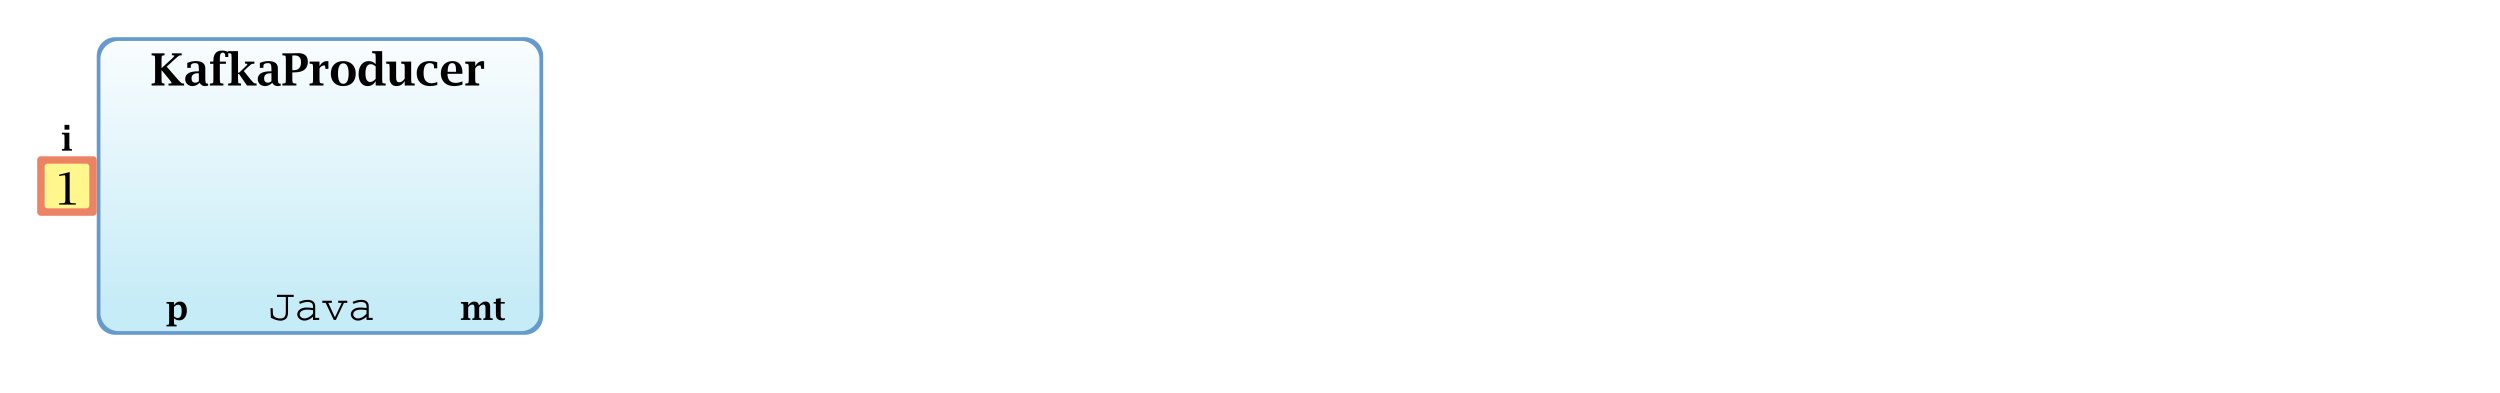
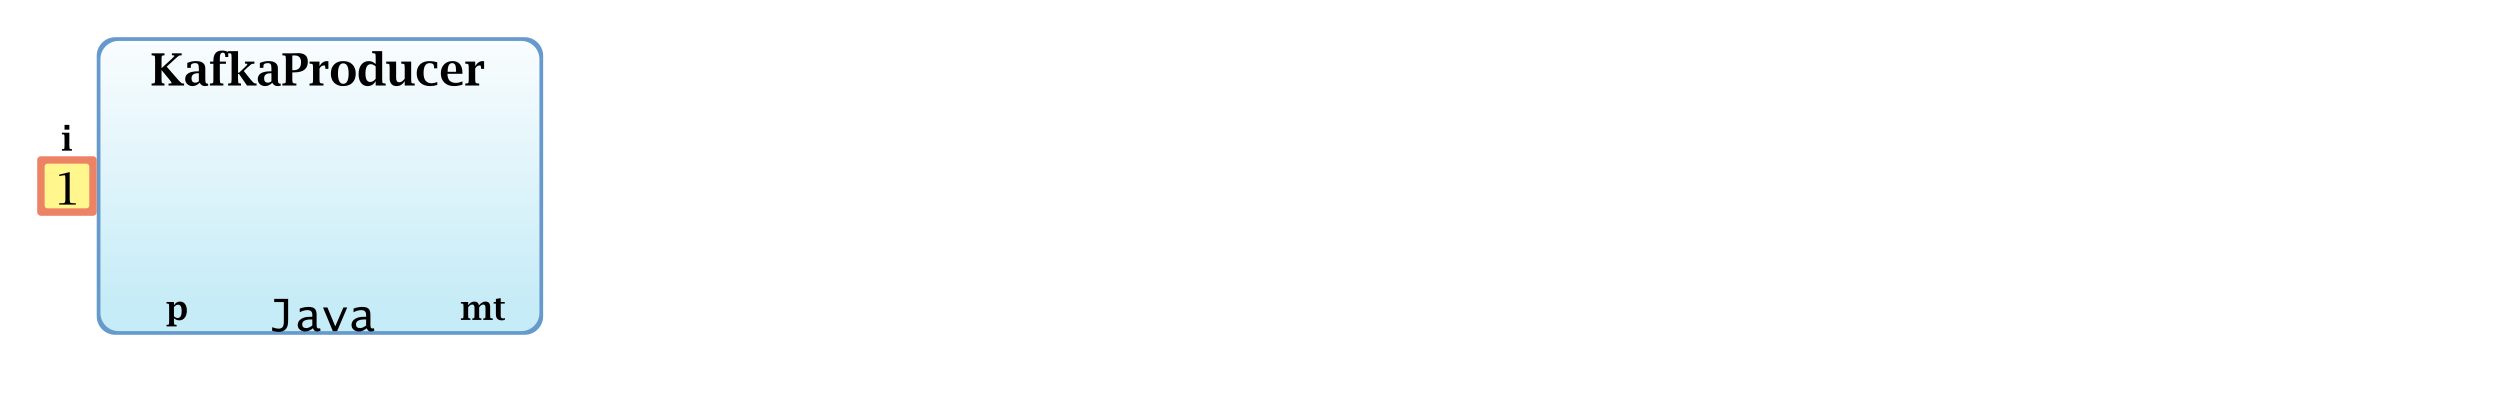
<svg xmlns="http://www.w3.org/2000/svg" style="fill-opacity:1; color-rendering:auto; color-interpolation:auto; stroke:black; text-rendering:auto; stroke-linecap:square; stroke-miterlimit:10; stroke-opacity:1; shape-rendering:auto; fill:black; stroke-dasharray:none; font-weight:normal; stroke-width:1; font-family:'Dialog'; font-style:normal; stroke-linejoin:miter; font-size:12; stroke-dashoffset:0; image-rendering:auto;">
  <defs id="genericDefs" />
  <g>
    <defs id="defs1">
      <linearGradient x1="26" gradientUnits="userSpaceOnUse" x2="26" y1="10" y2="82" id="linearGradient1" spreadMethod="pad">
        <stop style="stop-opacity:1; stop-color:rgb(250,253,254);" offset="0%" />
        <stop style="stop-opacity:1; stop-color:rgb(198,236,247);" offset="100%" />
      </linearGradient>
    </defs>
    <g style="fill:rgb(0,0,0); fill-opacity:0; stroke-opacity:0; stroke:rgb(0,0,0);">
      <rect x="0" width="672" height="100" y="0" style="stroke:none;" />
    </g>
    <g style="fill:rgb(102,153,204); stroke:rgb(102,153,204);">
      <rect x="26" y="10" width="120" style="stroke:none;" rx="5" ry="5" height="80" />
      <rect x="27" y="11" width="118" style="fill:url(#linearGradient1); stroke:none;" rx="4.875" ry="4.875" height="78" />
    </g>
    <g style="font-weight:bold; font-family:serif;">
      <path style="stroke:none;" d="M43.422 18.828 L43.422 21.297 L43.453 21.875 Q43.453 22.188 43.586 22.305 Q43.719 22.422 44.109 22.453 L44.219 22.453 L44.219 23 L40.75 23 L40.75 22.453 L40.859 22.453 Q41.422 22.406 41.539 22.328 Q41.656 22.25 41.656 21.875 L41.688 21.297 L41.688 16.016 L41.656 15.453 Q41.656 15.078 41.547 15 Q41.438 14.922 40.859 14.875 L40.75 14.859 L40.75 14.328 L44.219 14.328 L44.219 14.859 L44.109 14.875 Q43.656 14.906 43.555 14.992 Q43.453 15.078 43.453 15.453 L43.422 16.016 L43.422 18.328 L45.953 16.016 Q46.391 15.641 46.516 15.469 L46.844 15.078 Q46.891 15.031 46.891 15 Q46.891 14.875 46.562 14.875 L46.312 14.859 L46.203 14.859 L46.203 14.328 L48.844 14.328 L48.844 14.859 L48.734 14.875 L48.438 14.891 Q48.078 14.906 47.703 15.281 L46.844 16.047 L44.812 17.922 L47.766 21.312 L48.422 22.031 Q48.781 22.422 49.125 22.438 L49.391 22.453 L49.484 22.453 L49.484 23 L45.297 23 L45.297 22.453 L45.406 22.453 L45.672 22.453 Q46.141 22.453 46.141 22.266 Q46.141 22.141 45.453 21.297 L43.422 18.828 ZM53.684 22.25 Q52.762 23.141 51.762 23.141 Q50.902 23.141 50.34 22.609 Q49.777 22.078 49.777 21.281 Q49.777 19.172 53.152 19.172 L53.449 19.172 L53.449 18.391 Q53.449 17.562 53.238 17.266 Q53.027 16.969 52.465 16.969 Q51.293 16.969 51.293 17.75 L51.293 18.125 L51.277 18.234 L50.34 18.234 L50.34 16.922 Q51.449 16.422 52.668 16.422 Q55.184 16.422 55.184 18.375 L55.184 21.188 Q55.184 21.938 55.293 22.211 Q55.402 22.484 55.699 22.484 Q55.793 22.484 55.902 22.453 L55.98 23 Q55.527 23.141 55.09 23.141 Q54.152 23.141 53.684 22.25 ZM53.449 21.828 L53.449 19.688 L53.215 19.688 Q51.48 19.688 51.48 21.078 Q51.48 22.219 52.512 22.219 Q53.027 22.219 53.449 21.828 ZM57.357 17.141 L56.467 17.141 L56.467 16.562 L57.357 16.562 L57.357 16.312 Q57.357 13.594 59.685 13.594 Q60.576 13.594 61.357 13.969 L61.357 15.328 L60.56 15.328 L60.545 15.234 L60.529 14.875 Q60.467 14.156 59.92 14.156 Q59.467 14.156 59.279 14.5 Q59.092 14.844 59.092 15.734 L59.092 16.562 L60.732 16.562 L60.732 17.141 L59.092 17.141 L59.092 21.297 L59.139 21.875 Q59.139 22.25 59.256 22.328 Q59.373 22.406 59.935 22.453 L60.045 22.453 L60.045 23 L56.42 23 L56.42 22.453 L56.545 22.453 Q57.092 22.406 57.217 22.328 Q57.342 22.25 57.342 21.875 L57.357 21.297 L57.357 17.141 ZM63.984 19.891 L63.984 21.297 L64.016 21.875 Q64.016 22.234 64.117 22.328 Q64.219 22.422 64.672 22.453 L64.781 22.453 L64.781 23 L61.312 23 L61.312 22.453 L61.422 22.453 Q61.969 22.406 62.094 22.328 Q62.219 22.25 62.219 21.875 L62.25 21.297 L62.25 15.453 L62.219 14.859 Q62.219 14.5 62.094 14.414 Q61.969 14.328 61.422 14.297 L61.312 14.281 L61.312 13.75 L63.984 13.75 L63.984 19.531 L64.266 19.531 L65.688 18.203 Q66.484 17.469 66.484 17.25 Q66.484 17.109 66.219 17.109 L65.969 17.109 L65.859 17.109 L65.859 16.562 L68.391 16.562 L68.391 17.109 L68.281 17.109 Q67.812 17.141 67.656 17.203 Q67.5 17.266 67.172 17.578 L66.391 18.266 L65.531 19.078 L67.312 21.312 L67.875 21.953 Q68.141 22.266 68.305 22.344 Q68.469 22.422 68.859 22.453 L68.969 22.453 L68.969 23 L66.406 23 L64.25 19.891 L63.984 19.891 ZM73.195 22.25 Q72.273 23.141 71.273 23.141 Q70.414 23.141 69.852 22.609 Q69.289 22.078 69.289 21.281 Q69.289 19.172 72.664 19.172 L72.961 19.172 L72.961 18.391 Q72.961 17.562 72.75 17.266 Q72.539 16.969 71.977 16.969 Q70.805 16.969 70.805 17.75 L70.805 18.125 L70.789 18.234 L69.852 18.234 L69.852 16.922 Q70.961 16.422 72.18 16.422 Q74.695 16.422 74.695 18.375 L74.695 21.188 Q74.695 21.938 74.805 22.211 Q74.914 22.484 75.211 22.484 Q75.305 22.484 75.414 22.453 L75.492 23 Q75.039 23.141 74.602 23.141 Q73.664 23.141 73.195 22.25 ZM72.961 21.828 L72.961 19.688 L72.727 19.688 Q70.992 19.688 70.992 21.078 Q70.992 22.219 72.023 22.219 Q72.539 22.219 72.961 21.828 ZM78.572 19.453 L78.572 21.297 Q78.572 21.984 78.682 22.188 Q78.791 22.391 79.15 22.422 L79.557 22.453 L79.666 22.453 L79.666 23 L75.9 23 L75.9 22.453 L76.01 22.453 Q76.572 22.406 76.689 22.328 Q76.807 22.25 76.807 21.875 L76.838 21.297 L76.838 16.016 L76.807 15.453 Q76.807 15.078 76.697 15 Q76.588 14.922 76.01 14.875 L75.9 14.859 L75.9 14.328 L78.572 14.328 L79.103 14.312 L79.697 14.297 L80.166 14.281 Q82.744 14.281 82.744 16.594 Q82.744 19.453 79.119 19.453 L78.572 19.453 ZM78.572 18.875 L78.916 18.875 Q80.916 18.875 80.916 16.719 Q80.916 14.906 79.213 14.906 L78.572 14.906 L78.572 18.875 ZM85.881 18.406 L85.881 21.297 Q85.881 21.984 85.982 22.188 Q86.084 22.391 86.459 22.422 L86.85 22.453 L86.959 22.453 L86.959 23 L83.209 23 L83.209 22.453 L83.318 22.453 Q83.865 22.406 83.99 22.328 Q84.115 22.25 84.115 21.875 L84.147 21.297 L84.147 18.266 L84.115 17.688 Q84.115 17.328 83.99 17.242 Q83.865 17.156 83.318 17.109 L83.209 17.109 L83.209 16.562 L85.881 16.562 L85.881 17.781 Q86.662 16.422 87.928 16.422 Q88.068 16.422 88.272 16.469 L88.272 18.516 L87.475 18.516 L87.459 18.406 L87.443 18.141 Q87.412 17.75 87.365 17.672 Q87.318 17.594 87.084 17.594 Q86.334 17.594 85.881 18.406 ZM92.227 23.141 Q90.711 23.141 89.82 22.234 Q88.93 21.328 88.93 19.781 Q88.93 18.219 89.828 17.32 Q90.727 16.422 92.273 16.422 Q93.82 16.422 94.719 17.32 Q95.617 18.219 95.617 19.766 Q95.617 21.359 94.719 22.25 Q93.82 23.141 92.227 23.141 ZM92.258 22.531 Q93.711 22.531 93.711 19.766 Q93.711 17.031 92.273 17.031 Q90.852 17.031 90.852 19.781 Q90.852 22.531 92.258 22.531 ZM100.982 23 L100.982 21.781 Q100.264 23.141 98.811 23.141 Q97.701 23.141 97.045 22.273 Q96.389 21.406 96.389 19.938 Q96.389 18.328 97.131 17.375 Q97.873 16.422 99.123 16.422 Q100.186 16.422 100.982 17.219 L100.982 15.453 L100.951 14.859 Q100.951 14.5 100.834 14.414 Q100.717 14.328 100.154 14.297 L100.045 14.281 L100.045 13.75 L102.732 13.75 L102.732 21.297 L102.764 21.875 Q102.764 22.25 102.881 22.328 Q102.998 22.406 103.561 22.453 L103.67 22.453 L103.67 23 L100.982 23 ZM100.982 17.859 Q100.295 17.25 99.686 17.25 Q98.232 17.25 98.232 19.75 Q98.232 22.031 99.514 22.031 Q100.295 22.031 100.982 21.188 L100.982 17.859 ZM108.789 23 L108.789 21.781 Q108.008 23.141 106.586 23.141 Q105.727 23.141 105.234 22.602 Q104.742 22.062 104.742 21.125 L104.742 18.266 L104.711 17.688 Q104.711 17.328 104.594 17.242 Q104.477 17.156 103.914 17.109 L103.805 17.109 L103.805 16.562 L106.477 16.562 L106.477 20.922 Q106.477 22.109 107.273 22.109 Q108.102 22.109 108.789 21.141 L108.789 18.266 L108.758 17.688 Q108.758 17.328 108.641 17.242 Q108.523 17.156 107.961 17.109 L107.852 17.109 L107.852 16.562 L110.523 16.562 L110.523 21.297 L110.555 21.875 Q110.555 22.25 110.672 22.328 Q110.789 22.406 111.352 22.453 L111.477 22.453 L111.477 23 L108.789 23 ZM117.541 22.844 Q116.541 23.141 115.603 23.141 Q113.932 23.141 112.971 22.219 Q112.01 21.297 112.01 19.703 Q112.01 18.172 112.924 17.297 Q113.838 16.422 115.432 16.422 Q116.463 16.422 117.525 16.719 L117.525 18.375 L116.697 18.375 L116.682 18.266 L116.666 17.828 Q116.603 16.969 115.494 16.969 Q113.853 16.969 113.853 19.641 Q113.853 22.375 116.041 22.375 Q116.713 22.375 117.541 22.047 L117.541 22.844 ZM124.309 22.75 Q123.152 23.141 122.059 23.141 Q120.418 23.141 119.457 22.211 Q118.496 21.281 118.496 19.703 Q118.496 18.234 119.363 17.328 Q120.231 16.422 121.621 16.422 Q124.309 16.422 124.309 19.719 L124.309 19.844 L120.277 19.844 Q120.277 22.281 122.559 22.281 Q123.324 22.281 124.309 21.859 L124.309 22.75 ZM120.324 19.297 L122.59 19.297 L122.59 19.094 Q122.59 17.922 122.356 17.445 Q122.121 16.969 121.543 16.969 Q120.324 16.969 120.324 19.297 ZM127.734 18.406 L127.734 21.297 Q127.734 21.984 127.836 22.188 Q127.938 22.391 128.312 22.422 L128.703 22.453 L128.812 22.453 L128.812 23 L125.062 23 L125.062 22.453 L125.172 22.453 Q125.719 22.406 125.844 22.328 Q125.969 22.25 125.969 21.875 L126 21.297 L126 18.266 L125.969 17.688 Q125.969 17.328 125.844 17.242 Q125.719 17.156 125.172 17.109 L125.062 17.109 L125.062 16.562 L127.734 16.562 L127.734 17.781 Q128.516 16.422 129.781 16.422 Q129.922 16.422 130.125 16.469 L130.125 18.516 L129.328 18.516 L129.312 18.406 L129.297 18.141 Q129.266 17.75 129.219 17.672 Q129.172 17.594 128.938 17.594 Q128.188 17.594 127.734 18.406 Z" />
-       <path style="stroke:none;" d="M74.453 79.25 L78.953 79.25 L78.953 79.812 L77.422 79.812 L77.422 83.547 C77.422 84.219 77.406 84.938 77.078 85.438 C76.688 85.984 75.969 86.203 75.453 86.203 C74.516 86.203 73.688 85.828 73.047 85.531 L72.812 85.438 L72.703 82.844 L73.297 82.844 L73.344 84.016 C73.375 84.625 73.422 84.938 73.906 85.234 C74.359 85.516 74.922 85.609 75.328 85.609 C76.812 85.609 76.828 84.531 76.828 83.547 L76.828 79.812 L74.453 79.812 ZM84.727 82.453 L84.727 85.438 L85.79 85.438 L85.79 86 L84.133 86 L84.133 85.141 C83.633 85.594 82.821 86.172 81.837 86.172 C80.649 86.172 79.899 85.297 79.899 84.469 C79.899 83.828 80.462 82.656 82.446 82.656 C82.555 82.656 83.399 82.672 84.133 82.812 L84.133 82.453 C84.133 82.062 84.133 81.172 82.68 81.172 C82.243 81.172 81.587 81.266 80.618 81.688 L80.399 81.141 C80.915 80.922 81.743 80.594 82.68 80.594 C84.727 80.594 84.727 81.984 84.727 82.453 ZM84.133 84.328 L84.133 83.375 C83.852 83.328 83.227 83.234 82.571 83.234 C80.587 83.234 80.555 84.344 80.555 84.484 C80.555 85.094 81.149 85.594 81.821 85.594 C82.227 85.594 83.102 85.484 84.133 84.328 ZM86.642 80.844 L89.205 80.844 L89.205 81.406 L88.236 81.406 L90.033 85.297 L91.845 81.406 L90.908 81.406 L90.908 80.844 L93.345 80.844 L93.345 81.406 L92.455 81.406 L90.283 86 L89.72 86 L87.533 81.406 L86.642 81.406 ZM99.119 82.453 L99.119 85.438 L100.182 85.438 L100.182 86 L98.526 86 L98.526 85.141 C98.026 85.594 97.213 86.172 96.229 86.172 C95.041 86.172 94.291 85.297 94.291 84.469 C94.291 83.828 94.854 82.656 96.838 82.656 C96.948 82.656 97.791 82.672 98.526 82.812 L98.526 82.453 C98.526 82.062 98.526 81.172 97.073 81.172 C96.635 81.172 95.979 81.266 95.01 81.688 L94.791 81.141 C95.307 80.922 96.135 80.594 97.073 80.594 C99.119 80.594 99.119 81.984 99.119 82.453 ZM98.526 84.328 L98.526 83.375 C98.244 83.328 97.619 83.234 96.963 83.234 C94.979 83.234 94.948 84.344 94.948 84.484 C94.948 85.094 95.541 85.594 96.213 85.594 C96.619 85.594 97.494 85.484 98.526 84.328 Z" />
+       <path style="stroke:none;" d="M73.156 88.938 L73.156 87.953 L73.547 88.078 Q74.344 88.344 74.828 88.344 Q75.641 88.344 75.969 87.914 Q76.297 87.484 76.297 86.406 L76.297 81.188 L73.703 81.188 L73.703 80.328 L77.453 80.328 L77.453 85.797 Q77.453 86.938 77.32 87.492 Q77.188 88.047 76.812 88.469 Q76.141 89.219 74.906 89.219 Q74.234 89.219 73.156 88.938 ZM84.121 88.234 Q83.074 89.109 82.027 89.109 Q81.152 89.109 80.59 88.609 Q80.027 88.109 80.027 87.359 Q80.027 86.359 80.91 85.758 Q81.793 85.156 83.231 85.156 L83.949 85.156 L83.949 84.609 Q83.949 83.984 83.621 83.672 Q83.293 83.359 82.652 83.359 Q81.652 83.359 80.574 83.922 L80.574 82.938 Q81.809 82.5 82.902 82.5 Q84.106 82.5 84.606 82.984 Q85.106 83.469 85.106 84.641 L85.106 87.297 Q85.106 87.875 85.231 88.086 Q85.356 88.297 85.684 88.297 Q85.793 88.297 86.059 88.234 L86.152 88.922 Q85.574 89.109 85.277 89.109 Q84.84 89.109 84.559 88.891 Q84.277 88.672 84.121 88.234 ZM83.949 87.484 L83.949 85.875 L83.59 85.875 Q82.402 85.875 81.816 86.195 Q81.231 86.516 81.231 87.156 Q81.231 87.672 81.504 87.93 Q81.777 88.188 82.34 88.188 Q83.09 88.188 83.949 87.484 ZM89.461 89 L86.82 82.641 L88.008 82.641 L90.117 87.734 L92.305 82.641 L93.336 82.641 L90.617 89 L89.461 89 ZM98.582 88.234 Q97.535 89.109 96.488 89.109 Q95.613 89.109 95.051 88.609 Q94.488 88.109 94.488 87.359 Q94.488 86.359 95.371 85.758 Q96.254 85.156 97.691 85.156 L98.41 85.156 L98.41 84.609 Q98.41 83.984 98.082 83.672 Q97.754 83.359 97.113 83.359 Q96.113 83.359 95.035 83.922 L95.035 82.938 Q96.269 82.5 97.363 82.5 Q98.566 82.5 99.066 82.984 Q99.566 83.469 99.566 84.641 L99.566 87.297 Q99.566 87.875 99.691 88.086 Q99.816 88.297 100.144 88.297 Q100.254 88.297 100.519 88.234 L100.613 88.922 Q100.035 89.109 99.738 89.109 Q99.301 89.109 99.019 88.891 Q98.738 88.672 98.582 88.234 ZM98.41 87.484 L98.41 85.875 L98.051 85.875 Q96.863 85.875 96.277 86.195 Q95.691 86.516 95.691 87.156 Q95.691 87.672 95.965 87.93 Q96.238 88.188 96.801 88.188 Q97.551 88.188 98.41 87.484 Z" />
      <path style="stroke:none;" d="M125.844 82.078 Q126.547 81.062 127.5 81.062 Q128.547 81.062 128.734 82.078 Q129.594 81.062 130.469 81.062 Q131.75 81.062 131.75 82.453 L131.75 84.719 L131.766 85.156 Q131.766 85.438 131.859 85.5 Q131.953 85.562 132.375 85.594 L132.453 85.594 L132.453 86 L129.906 86 L129.906 85.594 L129.984 85.594 Q130.328 85.562 130.406 85.492 Q130.484 85.422 130.484 85.156 L130.5 84.719 L130.5 82.75 Q130.5 81.859 129.938 81.859 Q129.297 81.859 128.797 82.625 L128.797 84.719 L128.812 85.156 Q128.812 85.422 128.891 85.492 Q128.969 85.562 129.312 85.594 L129.391 85.594 L129.391 86 L126.953 86 L126.953 85.594 L127.031 85.594 Q127.359 85.562 127.445 85.492 Q127.531 85.422 127.531 85.156 L127.547 84.719 L127.547 82.75 Q127.547 81.859 126.984 81.859 Q126.328 81.859 125.844 82.609 L125.844 84.719 L125.859 85.156 Q125.859 85.422 125.938 85.492 Q126.016 85.562 126.359 85.594 L126.438 85.594 L126.438 86 L123.891 86 L123.891 85.594 L123.969 85.594 Q124.391 85.562 124.477 85.5 Q124.562 85.438 124.562 85.156 L124.594 84.719 L124.594 82.453 L124.562 82.016 Q124.562 81.734 124.477 81.672 Q124.391 81.609 123.969 81.594 L123.891 81.578 L123.891 81.172 L125.844 81.172 L125.844 82.078 ZM135.717 85.953 Q135.31 86.109 134.92 86.109 Q133.295 86.109 133.295 84.5 L133.295 81.609 L132.701 81.609 L132.701 81.172 L133.295 81.172 L133.295 80.359 L134.592 80.141 L134.592 81.172 L135.67 81.172 L135.67 81.609 L134.592 81.609 L134.592 84.531 L134.592 84.906 Q134.592 85.594 135.248 85.594 Q135.467 85.594 135.717 85.484 L135.717 85.953 Z" />
    </g>
    <rect width="17.7" x="121.4" height="9.0" id="sdt0" y="77.0" style="stroke-opacity:0; fill-opacity:0;" />
    <g style="font-weight:bold; font-family:serif; font-size:9;">
      <path style="stroke:none;" d="M46.759 85.516 L46.759 86.469 L46.791 86.891 Q46.791 87.172 46.884 87.234 Q46.978 87.297 47.384 87.328 L47.478 87.328 L47.478 87.734 L44.759 87.734 L44.759 87.328 L44.837 87.328 Q45.259 87.297 45.353 87.234 Q45.447 87.172 45.447 86.891 L45.462 86.469 L45.462 82.453 L45.447 82.016 Q45.447 81.734 45.353 81.672 Q45.259 81.609 44.837 81.594 L44.759 81.578 L44.759 81.172 L46.759 81.172 L46.759 82.078 Q47.322 81.062 48.4 81.062 Q49.228 81.062 49.728 81.711 Q50.228 82.359 50.228 83.469 Q50.228 84.672 49.666 85.391 Q49.103 86.109 48.181 86.109 Q47.369 86.109 46.759 85.516 ZM46.759 85.031 Q47.291 85.484 47.744 85.484 Q48.837 85.484 48.837 83.609 Q48.837 81.906 47.869 81.906 Q47.291 81.906 46.759 82.531 L46.759 85.031 Z" />
    </g>
    <rect width="17.7" x="38.8" height="12.0" id="sdt1" y="77.0" style="stroke-opacity:0; fill-opacity:0;" />
    <g style="fill:rgb(236,131,101); font-size:9; font-weight:bold; font-family:serif; stroke:rgb(236,131,101);">
      <rect x="10" y="42" width="16" style="stroke:none;" rx="1" ry="1" height="16" />
      <rect x="12" y="44" width="12" style="fill:rgb(255,247,142); stroke:none;" rx="0.75" ry="0.75" height="12" />
    </g>
    <g style="font-family:serif;">
      <path style="stroke:none;" d="M18.734 46.25 L18.734 53.484 L18.766 54.062 Q18.797 54.406 18.969 54.516 Q19.141 54.625 19.703 54.625 L20.391 54.641 L20.391 55 L15.906 55 L15.906 54.641 L16.594 54.625 Q17.156 54.625 17.336 54.516 Q17.516 54.406 17.547 54.062 L17.578 53.484 L17.578 48.109 L17.547 47.516 Q17.547 47.094 17.297 47.094 Q17.125 47.094 16.5 47.219 L15.906 47.312 L15.906 46.953 L18.734 46.25 Z" />
      <path style="stroke:none;" d="M18.641 35.672 L18.641 39.219 L18.672 39.656 Q18.672 39.938 18.758 40 Q18.844 40.062 19.266 40.094 L19.344 40.094 L19.344 40.5 L16.641 40.5 L16.641 40.094 L16.719 40.094 Q17.141 40.062 17.227 40 Q17.312 39.938 17.312 39.656 L17.344 39.219 L17.344 36.953 L17.312 36.516 Q17.312 36.234 17.227 36.172 Q17.141 36.109 16.719 36.094 L16.641 36.078 L16.641 35.672 L18.641 35.672 ZM17.344 34.859 L17.344 33.562 L18.641 33.562 L18.641 34.859 L17.344 34.859 Z" />
    </g>
    <rect width="16.0" x="10.0" height="11.0" id="sdt2" y="31.0" style="stroke-opacity:0; fill-opacity:0;" />
    <g visibility="hidden" style="stroke:none;font-style:italic;font-size:12px;font-family:'Helvetica','SansSerif';">
      <rect x="130.25" y="88.0" width="379.36" style="fill:rgb(230,230,255);stroke:rgb(0,0,80);" rx="2.0" ry="2.0" height="17.0" />
      <text x="131.25" y="101.0">Operator never provides a single threaded execution context.</text>
      <set attributeName="visibility" from="hidden" end="sdt0.mouseout" to="visible" begin="sdt0.mouseover" />
    </g>
    <g visibility="hidden" style="stroke:none;font-style:italic;font-size:12px;font-family:'Helvetica','SansSerif';">
      <rect x="47.65" y="73.0" width="353.92" style="fill:rgb(230,230,255);stroke:rgb(0,0,80);" rx="2.0" ry="2.0" height="32.0" />
      <text x="48.65" y="86.0">Optional: kafkaProperty, keyAttribute, messageAttribute, </text>
      <text x="48.65" y="101.0">propertiesFile, topic, topicAttribute</text>
      <set attributeName="visibility" from="hidden" end="sdt1.mouseout" to="visible" begin="sdt1.mouseover" />
    </g>
    <g visibility="hidden" style="stroke:none;font-style:italic;font-size:12px;font-family:'Helvetica','SansSerif';">
      <rect x="28.0" y="31.0" width="66.66" style="fill:rgb(230,230,255);stroke:rgb(0,0,80);" rx="2.0" ry="2.0" height="17.0" />
      <text x="29.0" y="44.0">immutable</text>
      <set attributeName="visibility" from="hidden" end="sdt2.mouseout" to="visible" begin="sdt2.mouseover" />
    </g>
  </g>
</svg>
